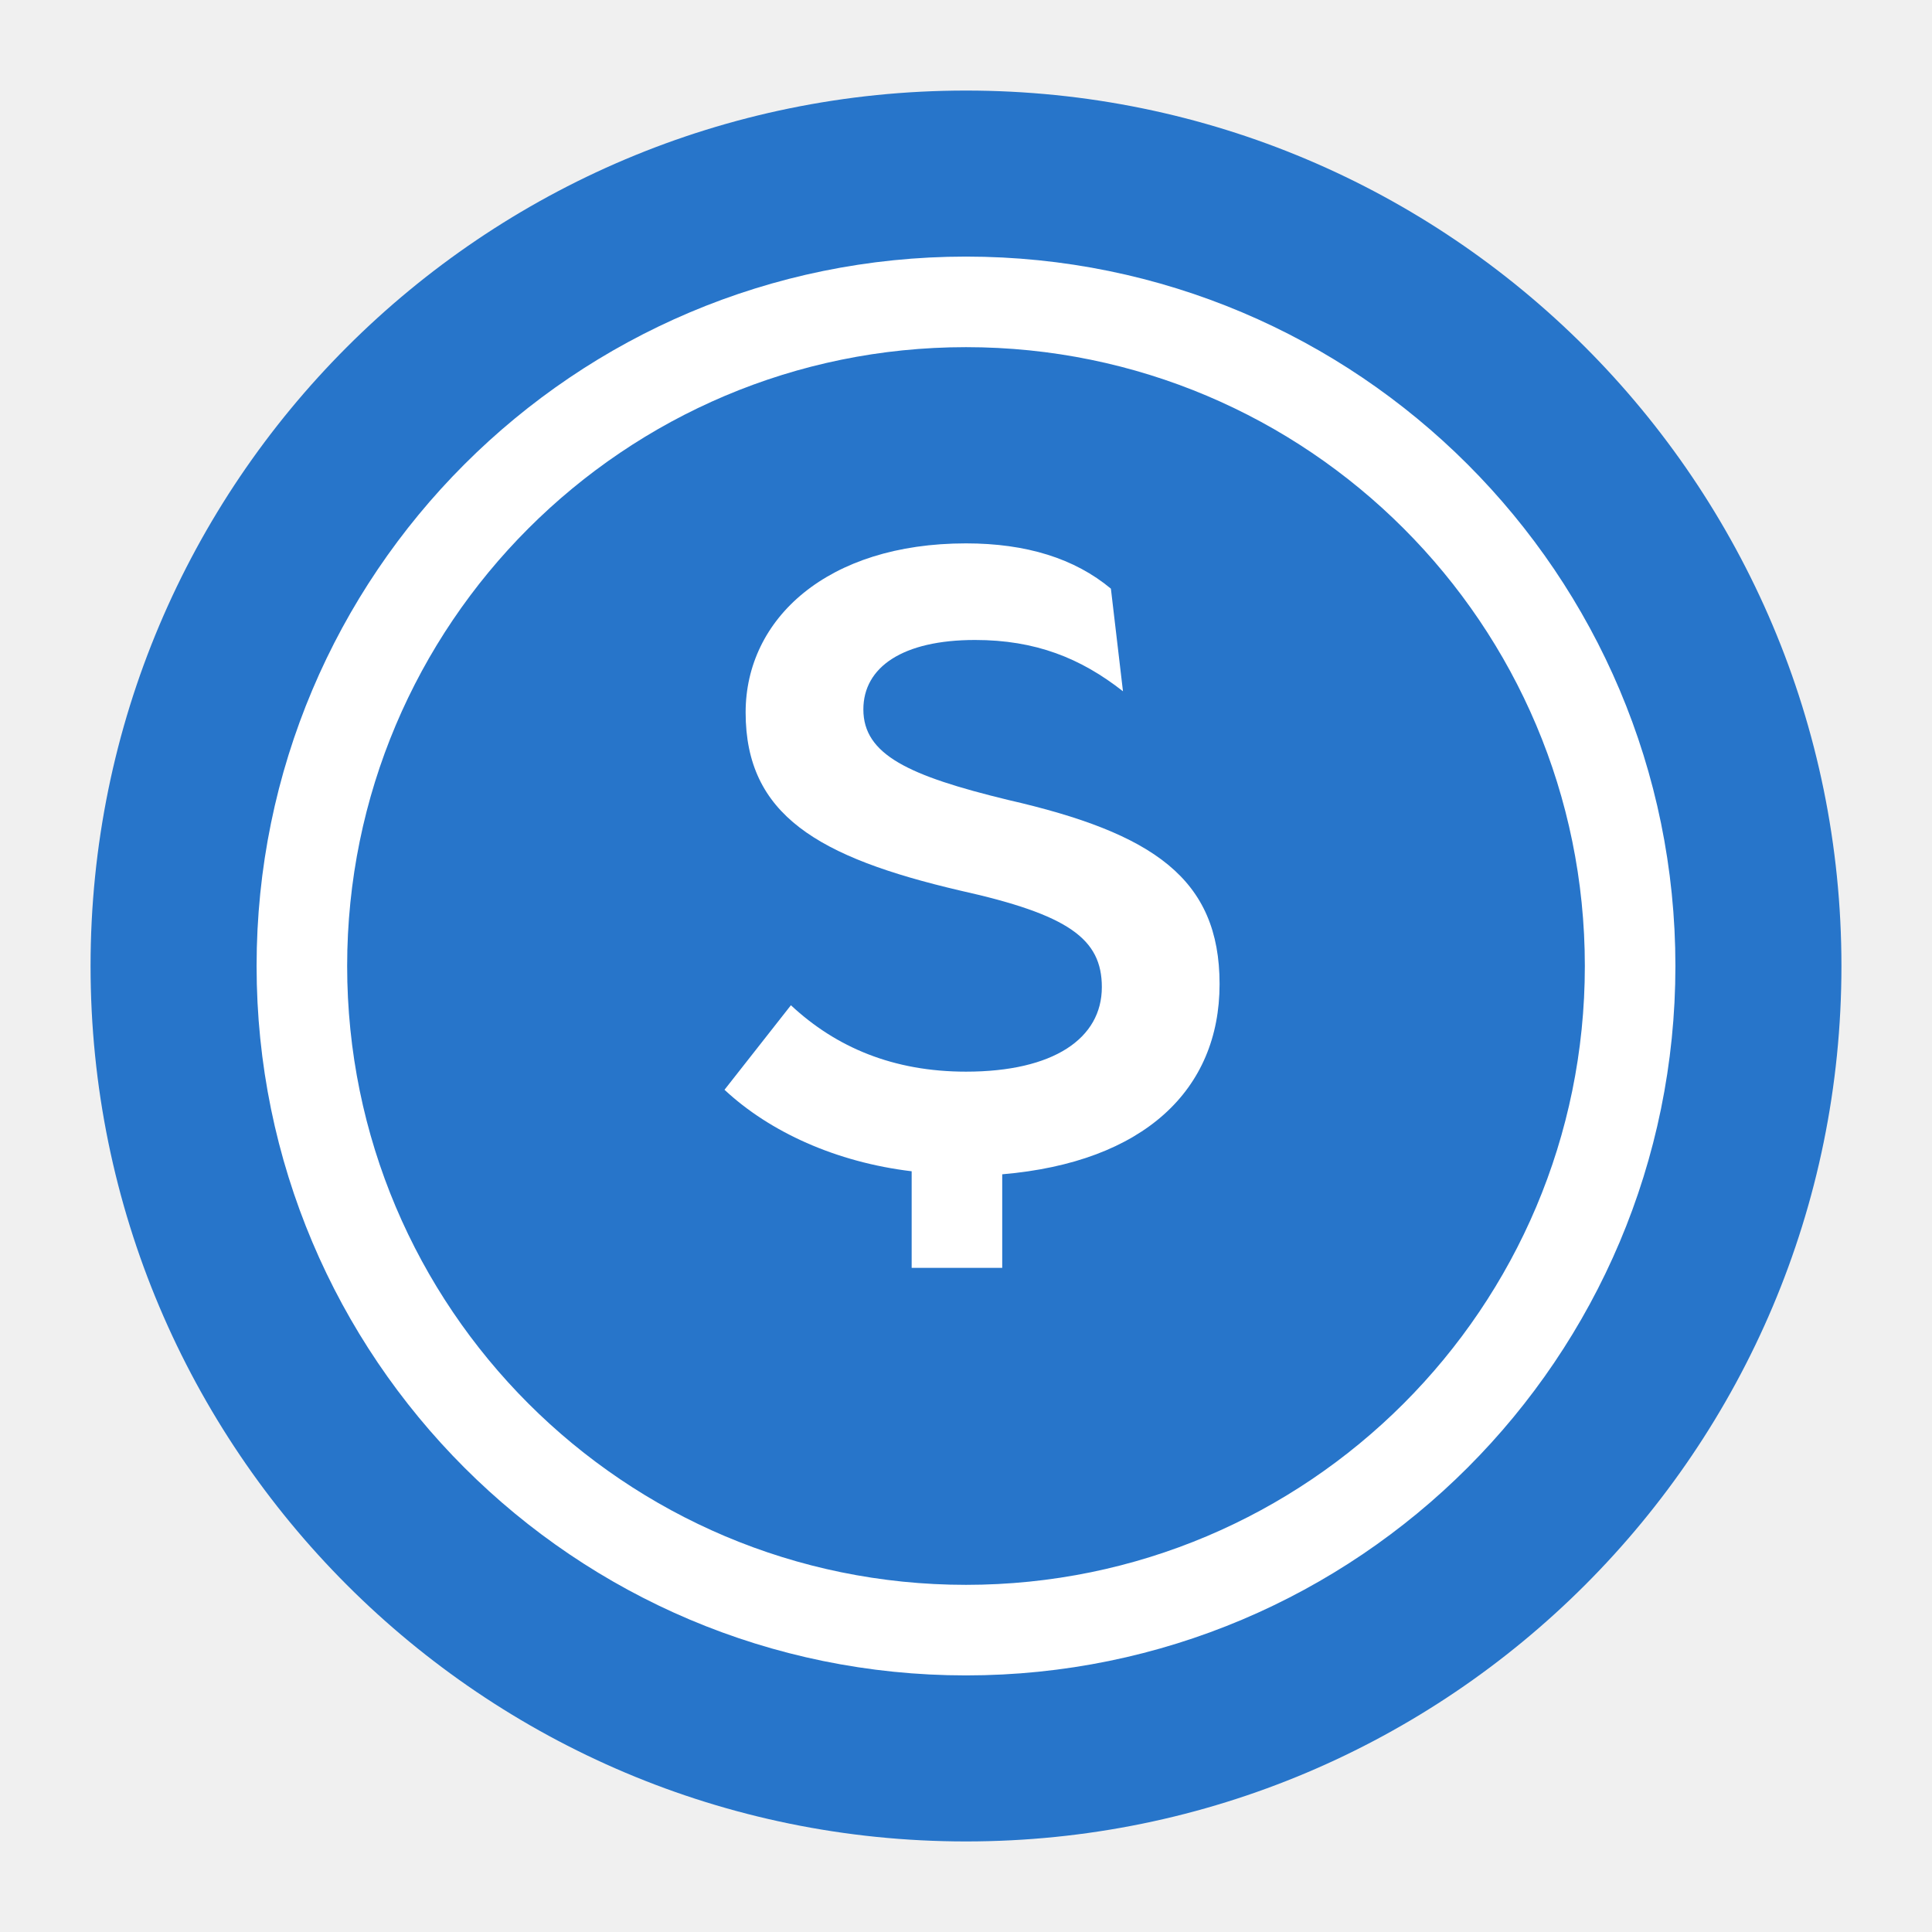
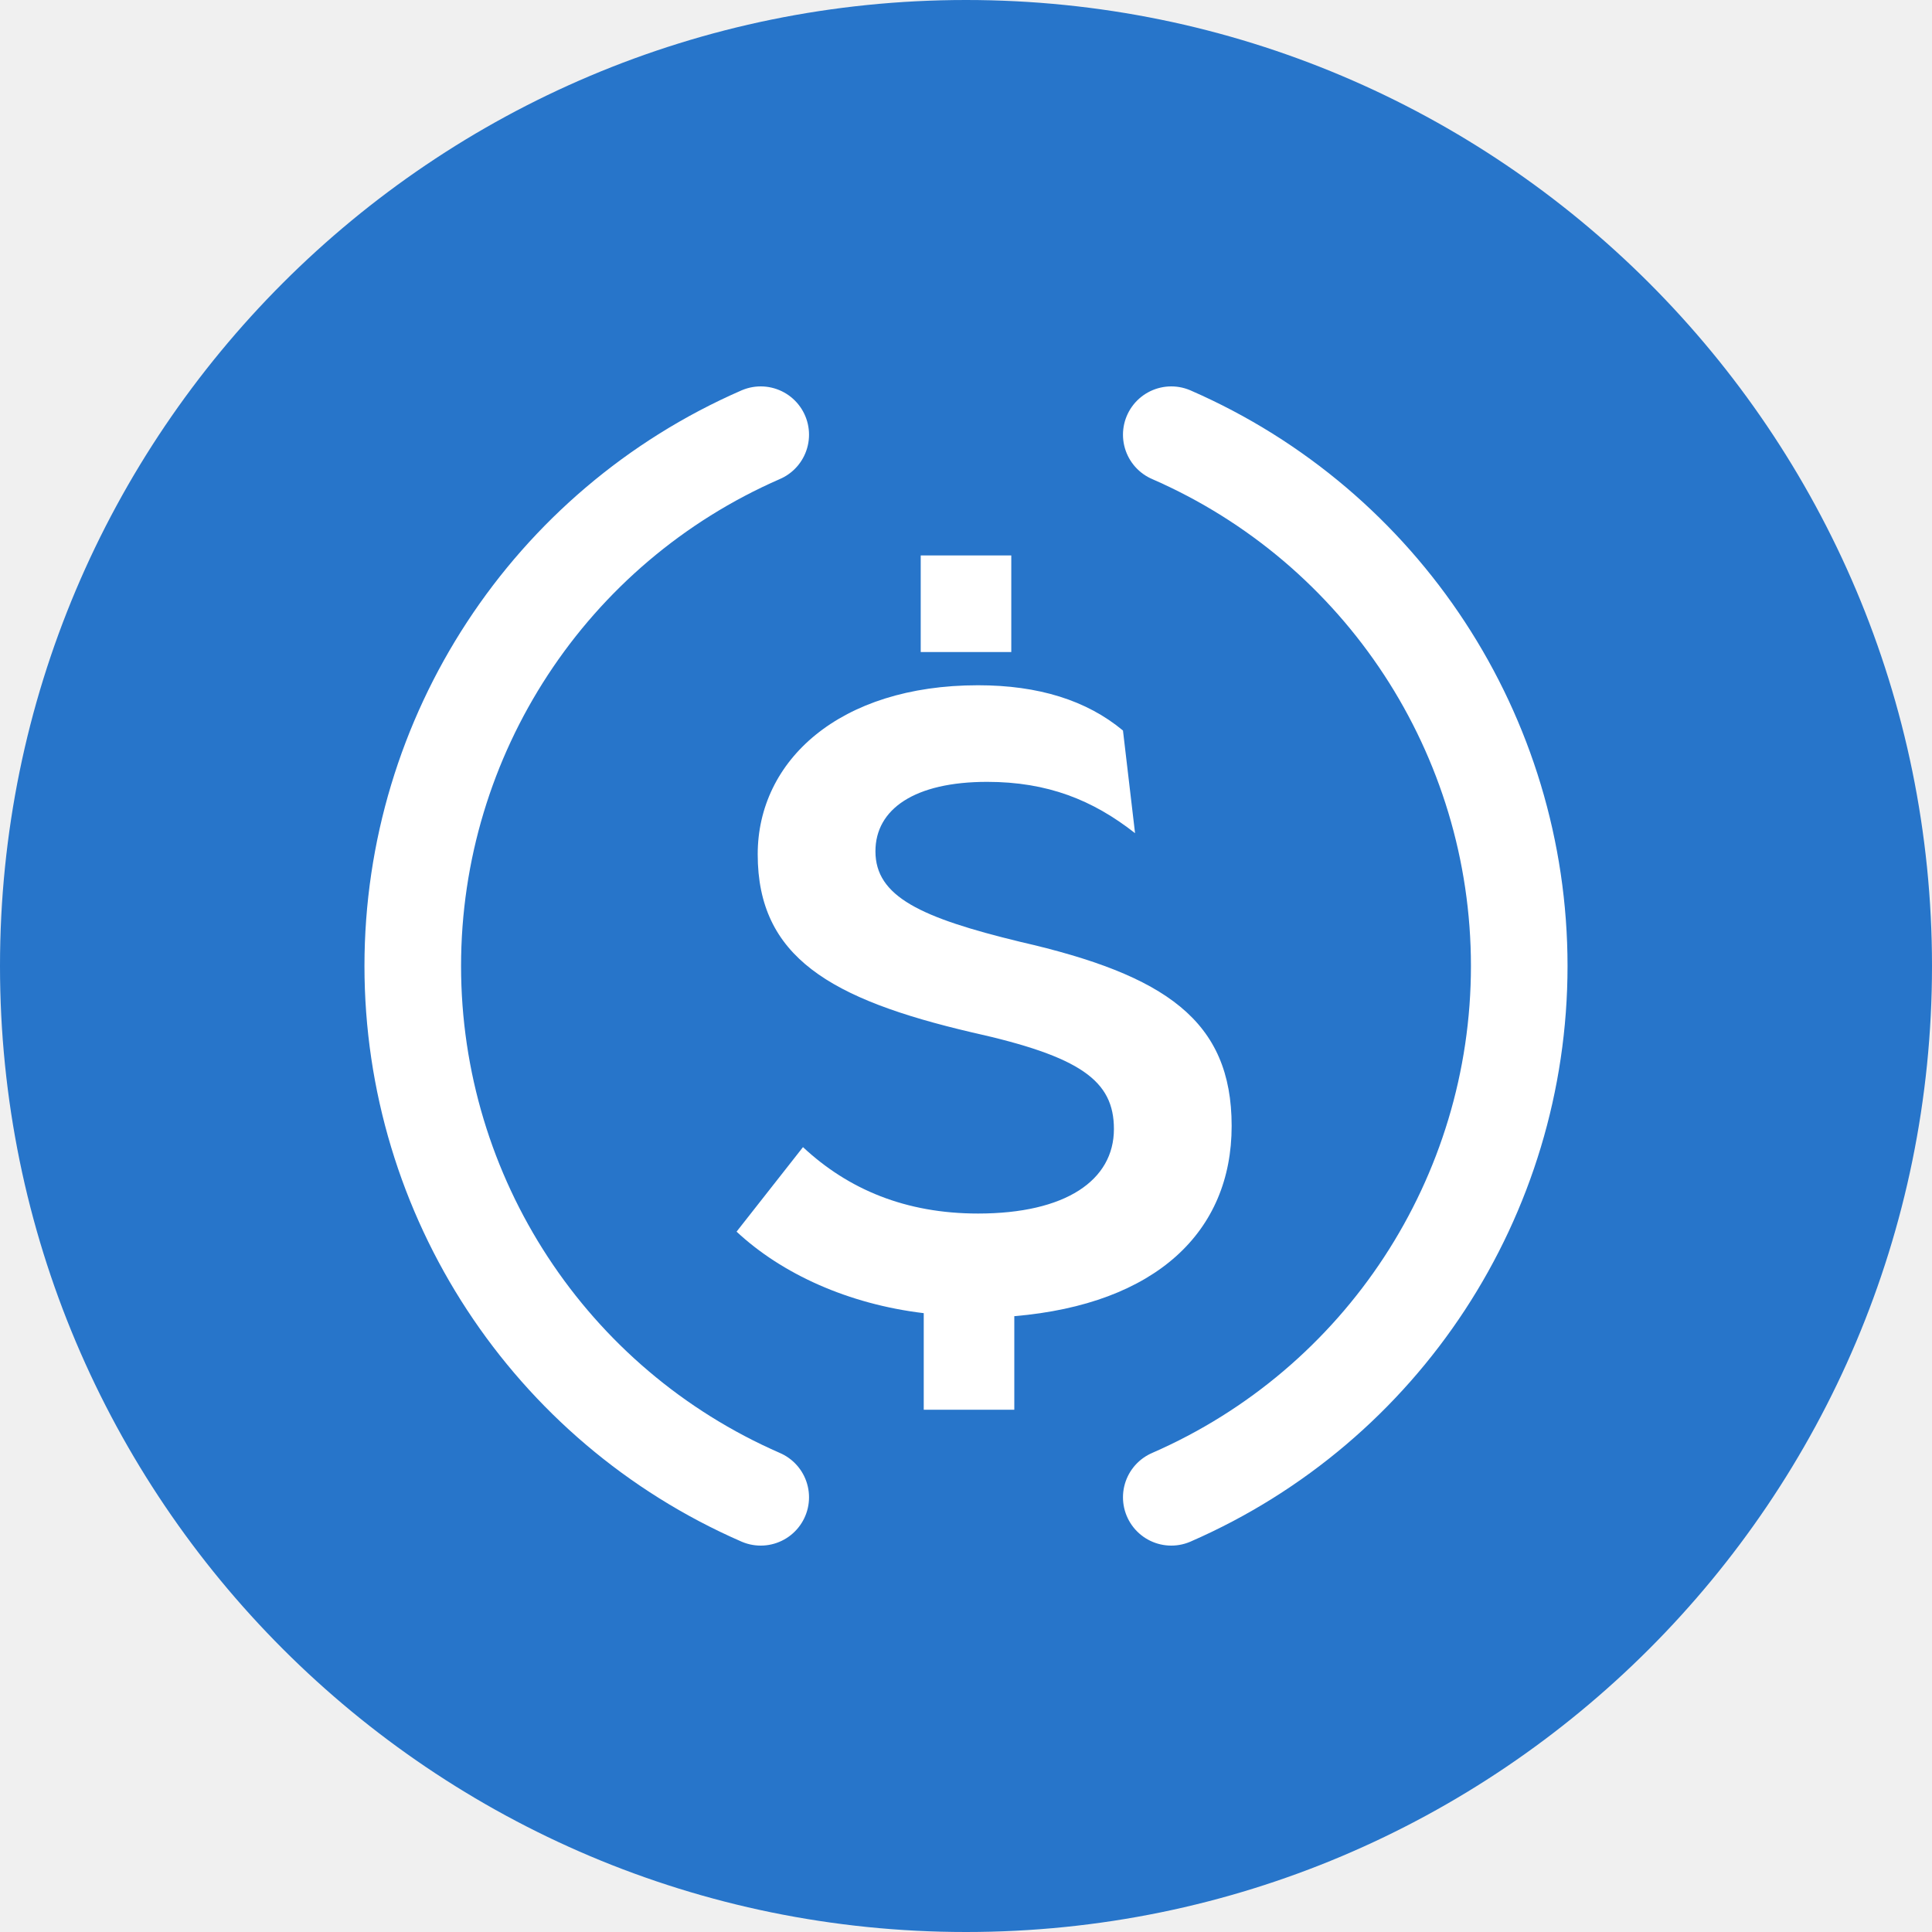
- <svg xmlns="http://www.w3.org/2000/svg" viewBox="0 0 64 64" role="img" aria-label="USDC">
-   <circle cx="32" cy="32" r="29" fill="#2775ca" />
-   <circle cx="32" cy="32" r="22" fill="none" stroke="#fff" stroke-width="3" />
-   <path d="M36.8 19.5c-1.2-1-2.8-1.5-4.8-1.5-4.6 0-7.3 2.5-7.3 5.6 0 3.4 2.4 4.8 7.1 5.9 3.6.8 4.7 1.6 4.7 3.2 0 1.7-1.6 2.8-4.5 2.8-2.4 0-4.3-.8-5.8-2.2l-2.2 2.8c1.5 1.4 3.7 2.4 6.2 2.7v3.2h3v-3.1c4.7-.4 7.2-2.8 7.2-6.3 0-3.5-2.2-5-7-6.1-3.3-.8-4.8-1.5-4.8-3 0-1.4 1.3-2.3 3.7-2.3 2 0 3.5.6 4.9 1.7z" fill="#fff" />
+ <svg xmlns="http://www.w3.org/2000/svg" viewBox="0 0 32 32" role="img" aria-label="USDC">
+   <circle cx="16" cy="16" r="16" fill="#2775ca" />
+   <path fill="none" stroke="#fff" stroke-linecap="round" stroke-width="1.6" d="M12.6 7.2a9.6 9.6 0 0 0 0 17.6m6.8-17.6a9.6 9.6 0 0 1 0 17.6" />
+   <path fill="#fff" d="M18.6 12.1c-.6-.5-1.4-.75-2.4-.75-2.3 0-3.65 1.25-3.65 2.8 0 1.7 1.2 2.4 3.55 2.95 1.8.4 2.35.8 2.35 1.6 0 .85-.8 1.4-2.25 1.4-1.2 0-2.15-.4-2.9-1.1l-1.1 1.4c.75.7 1.85 1.2 3.1 1.35v1.6h1.5v-1.55c2.35-.2 3.6-1.4 3.6-3.15 0-1.75-1.1-2.5-3.5-3.05-1.65-.4-2.4-.75-2.4-1.5 0-.7.65-1.15 1.85-1.15 1 0 1.75.3 2.45.85zM15.25 9.2h1.5v1.6h-1.5z" />
</svg>
